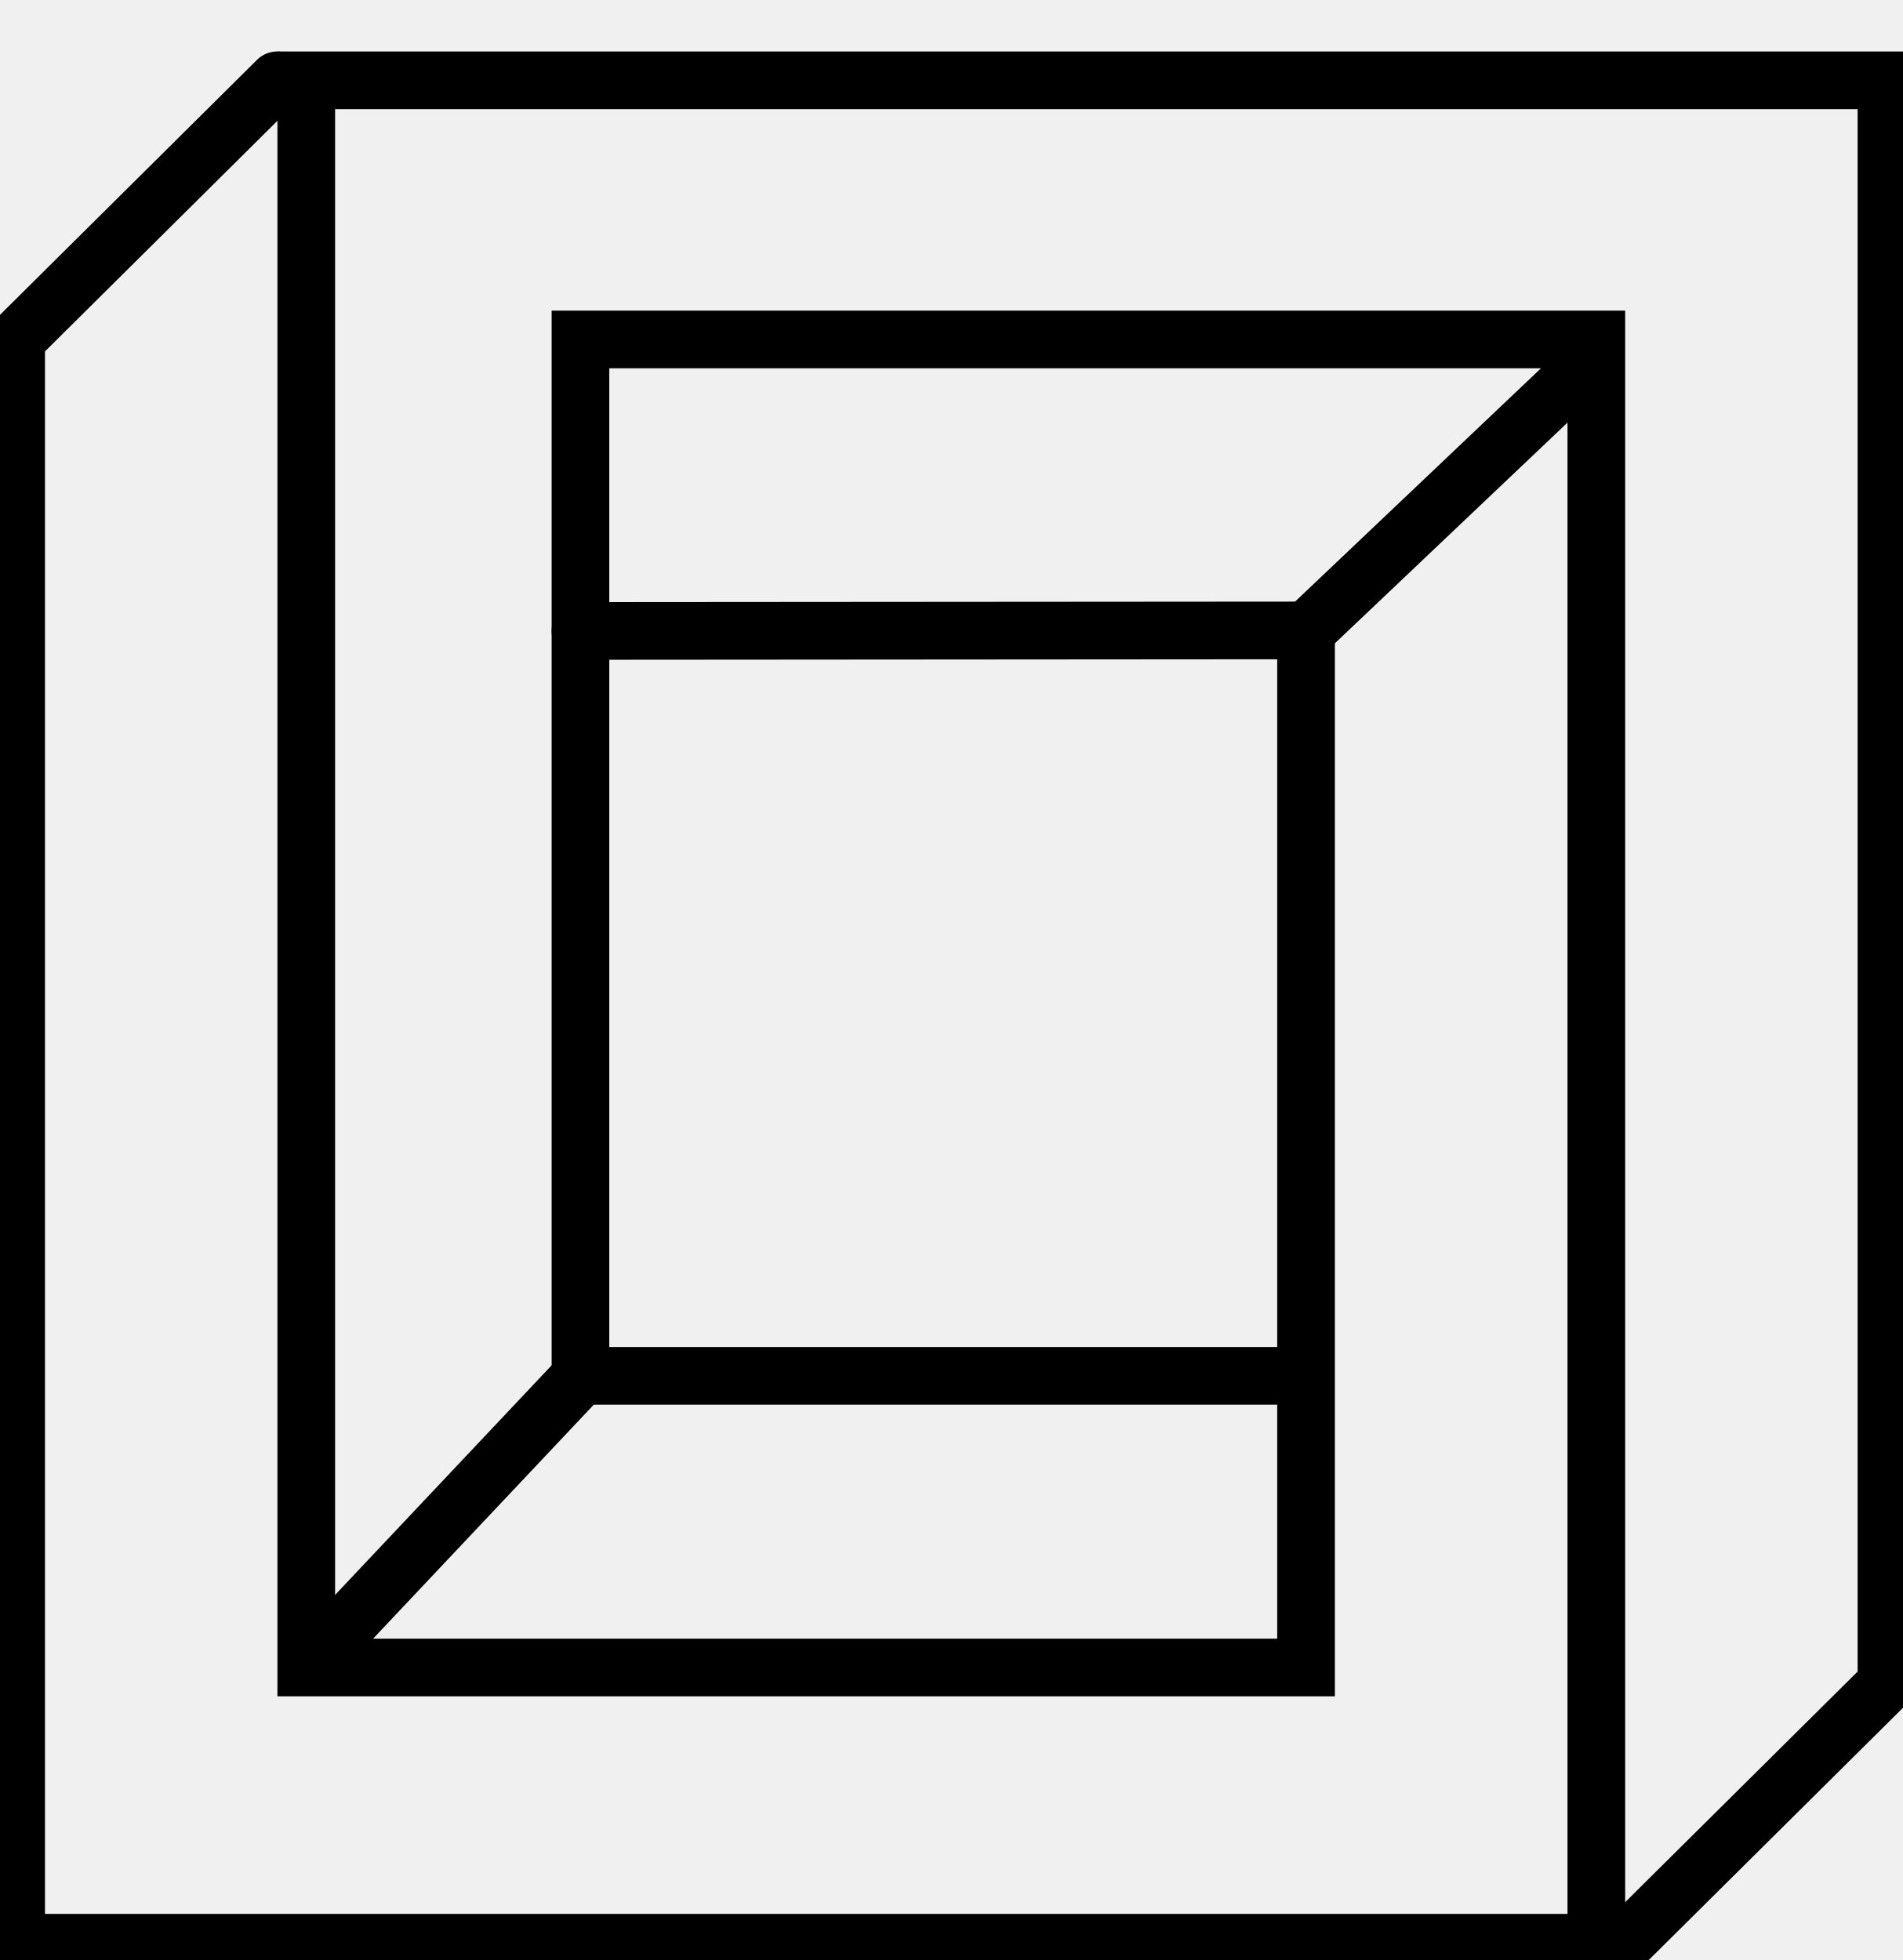
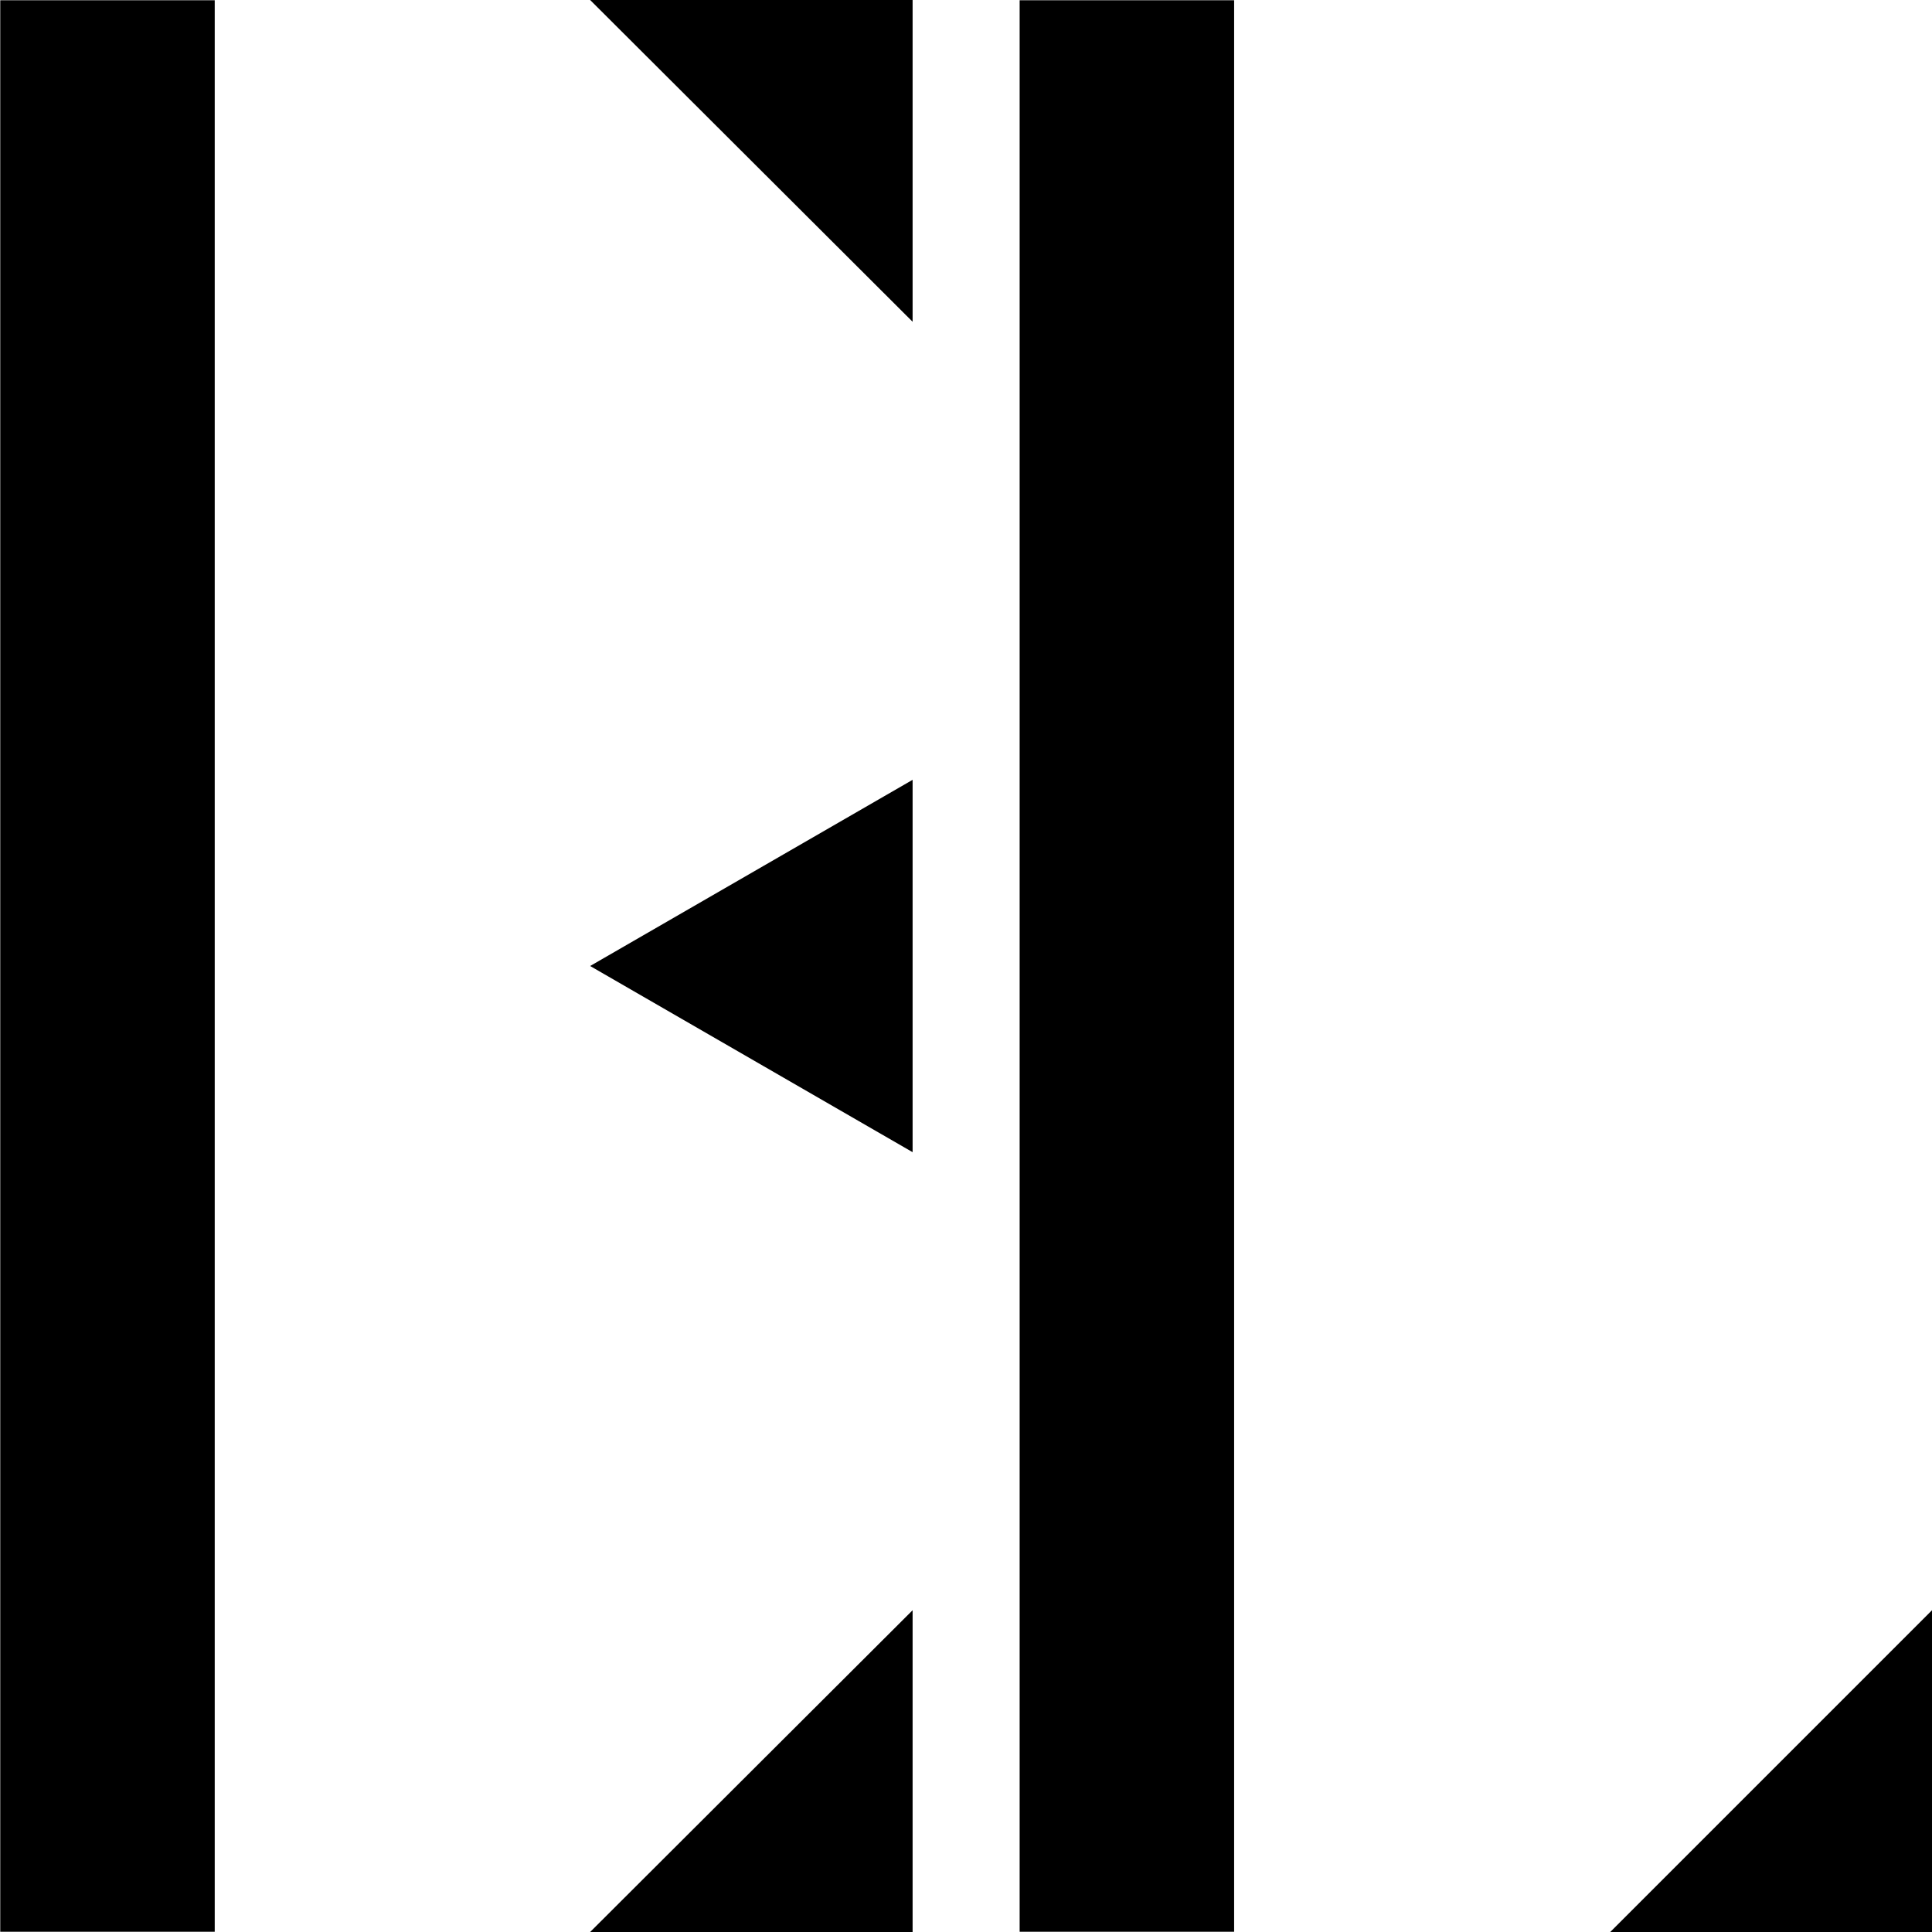
- <svg xmlns="http://www.w3.org/2000/svg" width="33" height="34" viewBox="0 0 33 34">
-   <g fill="none" fill-rule="evenodd" stroke="#000" transform="matrix(1 0 0 -1 0 34)">
-     <polyline stroke-linecap="round" points="4.81 32.607 .28 28.112 .28 .3 27.688 .3 27.688 28.112 10.068 28.112 10.068 10.133 22.373 10.133" />
-     <polyline stroke-linecap="round" points="28.19 .3 32.72 4.795 32.72 32.607 5.312 32.607 5.312 5.074 22.653 5.074 22.653 23.064 10.068 23.055" />
-     <path d="M5.314 5.076L10.347 10.413M27.686 27.831L22.653 23.055" />
-   </g>
+ <svg xmlns="http://www.w3.org/2000/svg" x="0" y="0" width="275" height="275" viewBox="0 0 275 275" version="1.1" style="display: block;margin-left: auto;margin-right: auto;">
+   <defs>
+     <style type="text/css">
+ 
+ .g0_1{
+ }
+ .g1_1{
+ fill: none;
+ stroke: #000000;
+ stroke-width: 1.528;
+ stroke-linecap: butt;
+ stroke-linejoin: miter;
+ stroke-miterlimit: 4;
+ }
+ 
+ 
+ </style>
+   </defs>
+   <path d="M0,0 L0,275 L275,275 L275,0 Z " fill="#FFFFFF" stroke="none" />
+   <path d="M.8,274.2h29V.8H.8V274.2Z" class="g0_1" />
+   <path d="M.8,274.2h29V.8H.8V274.2Z" class="g1_1" />
+   <path d="M145.9,274.2h29V.8h-29V274.2Z" class="g0_1" />
+   <path d="M145.9,274.2h29V.8h-29V274.2Z" class="g1_1" />
+   <path d="M84,0l45.9,45.8V0Z" class="g0_1" />
+   <path d="M84,275h45.9V229.2Z" class="g0_1" />
+   <path d="M229.2,275H275V229.2Z" class="g0_1" />
+   <path d="M84,137.5L129.9,164V111Z" class="g0_1" />
</svg>
